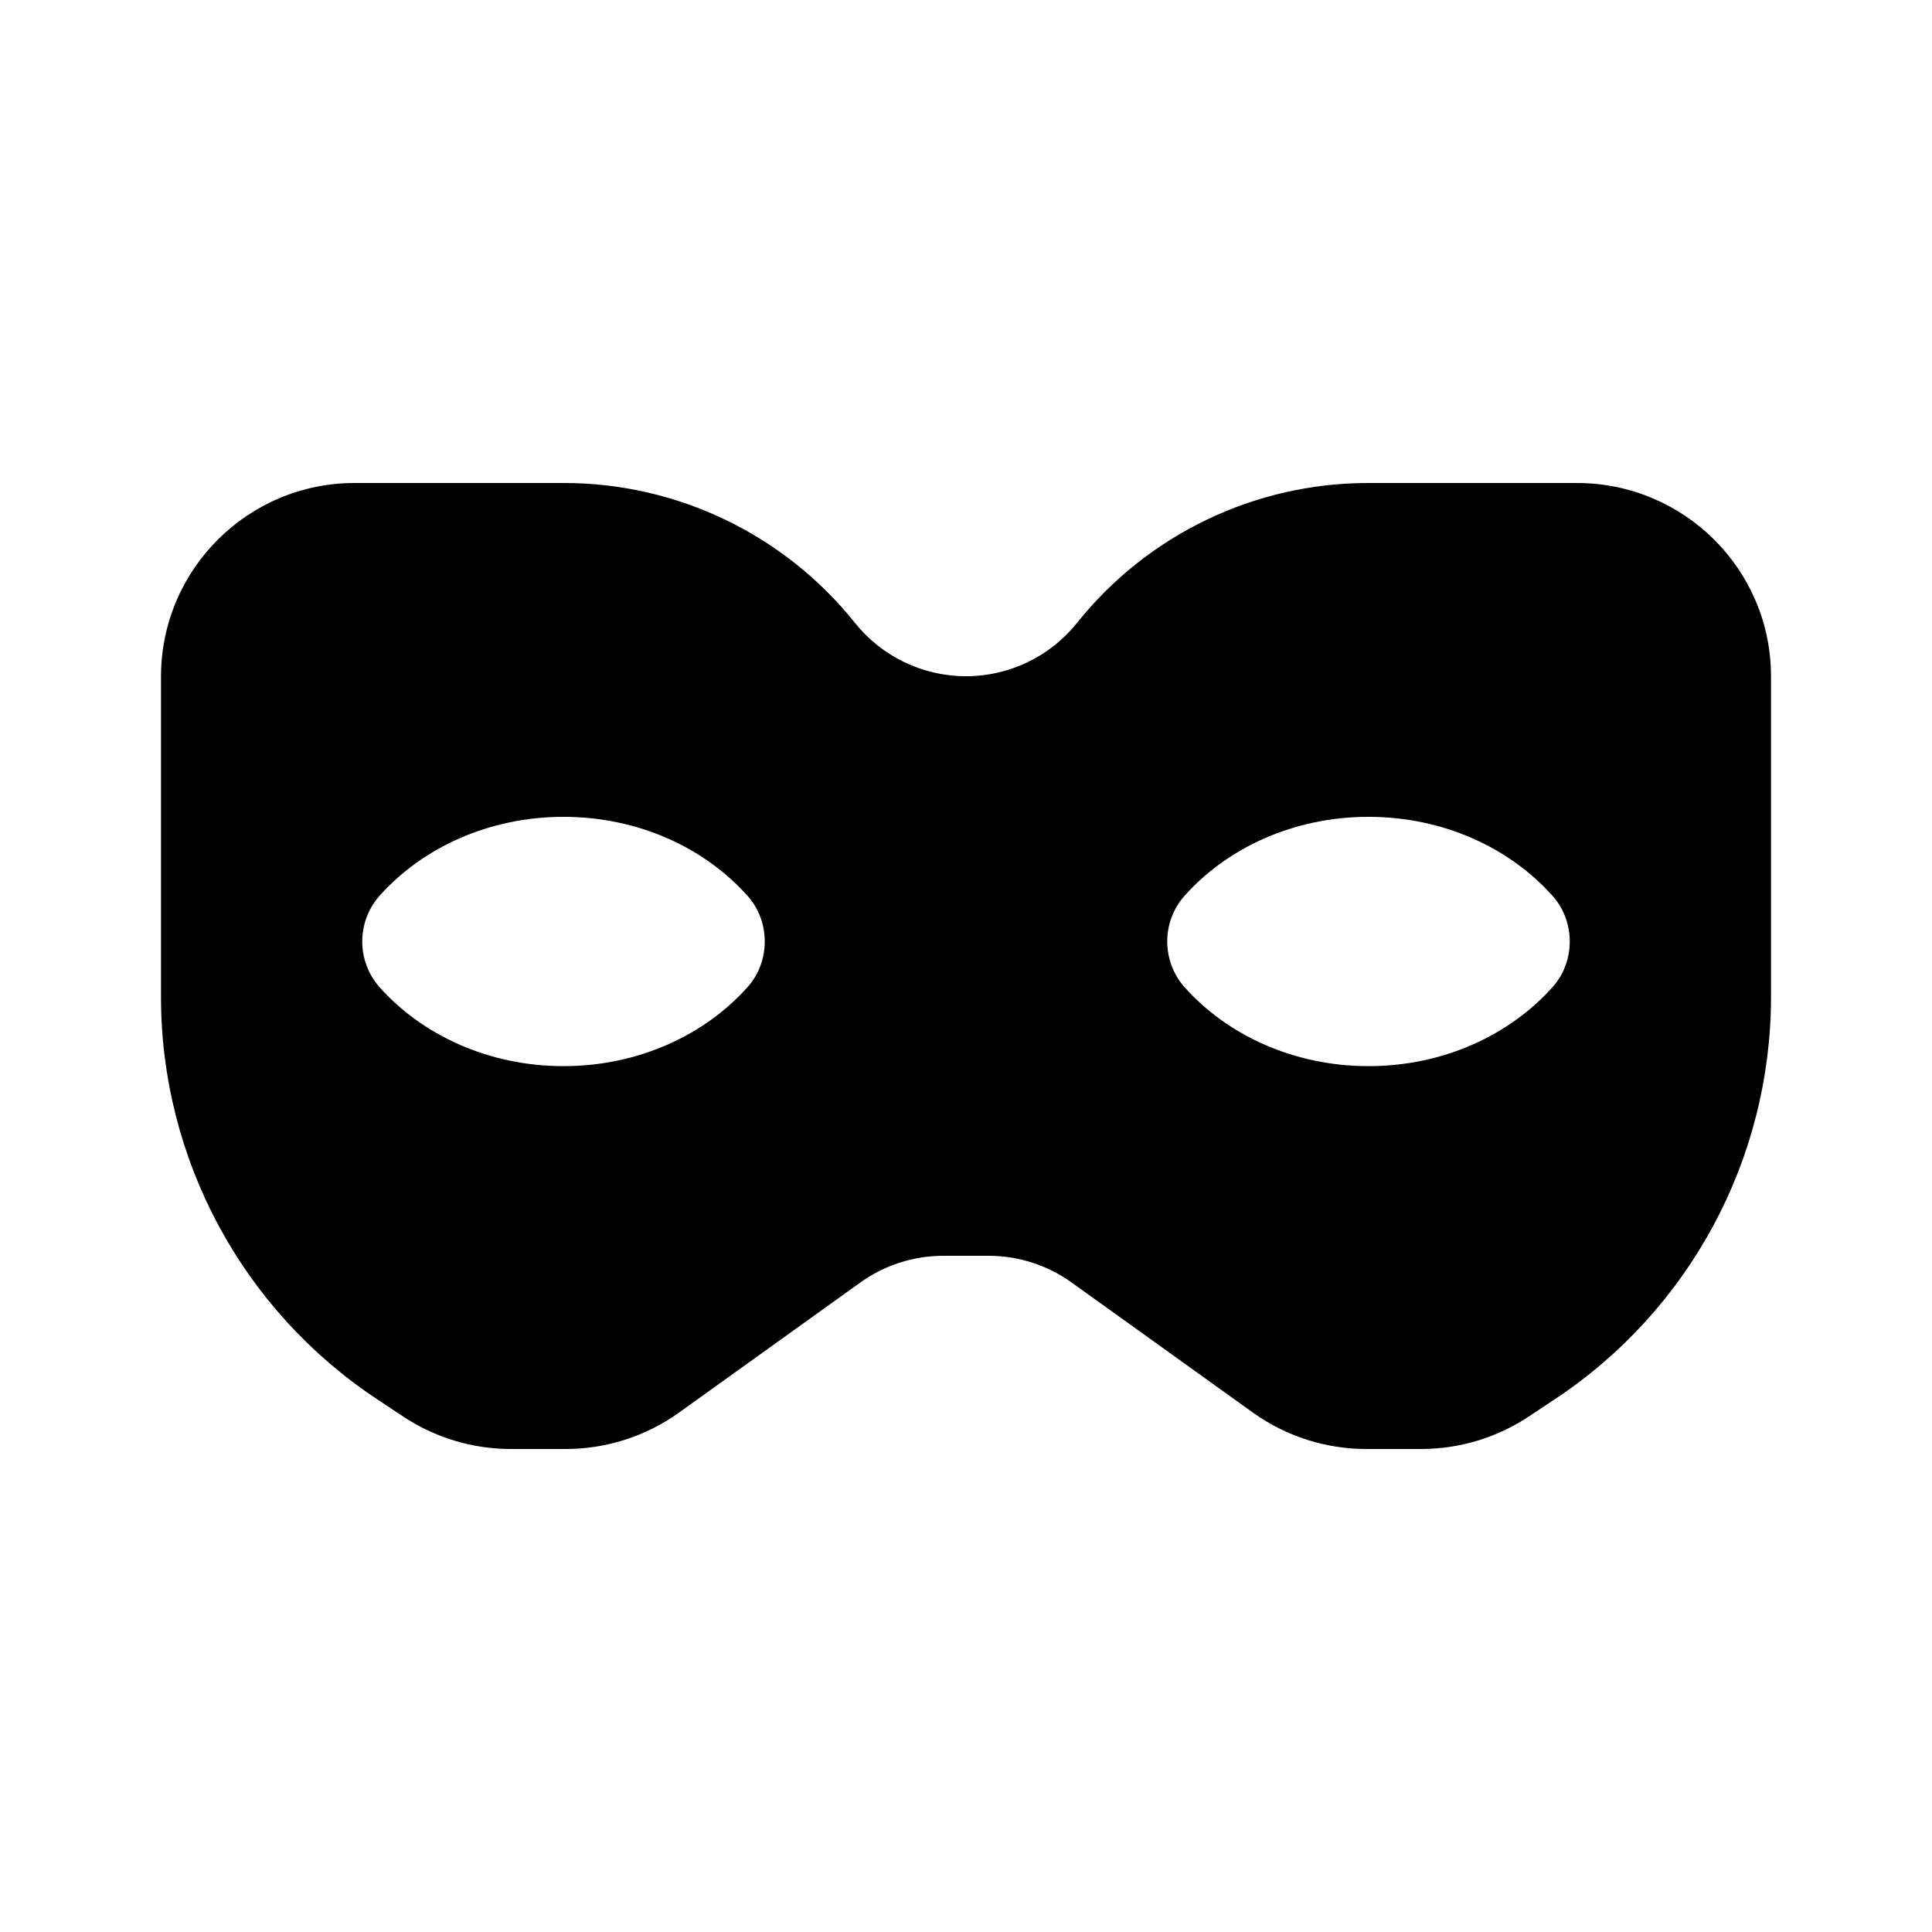
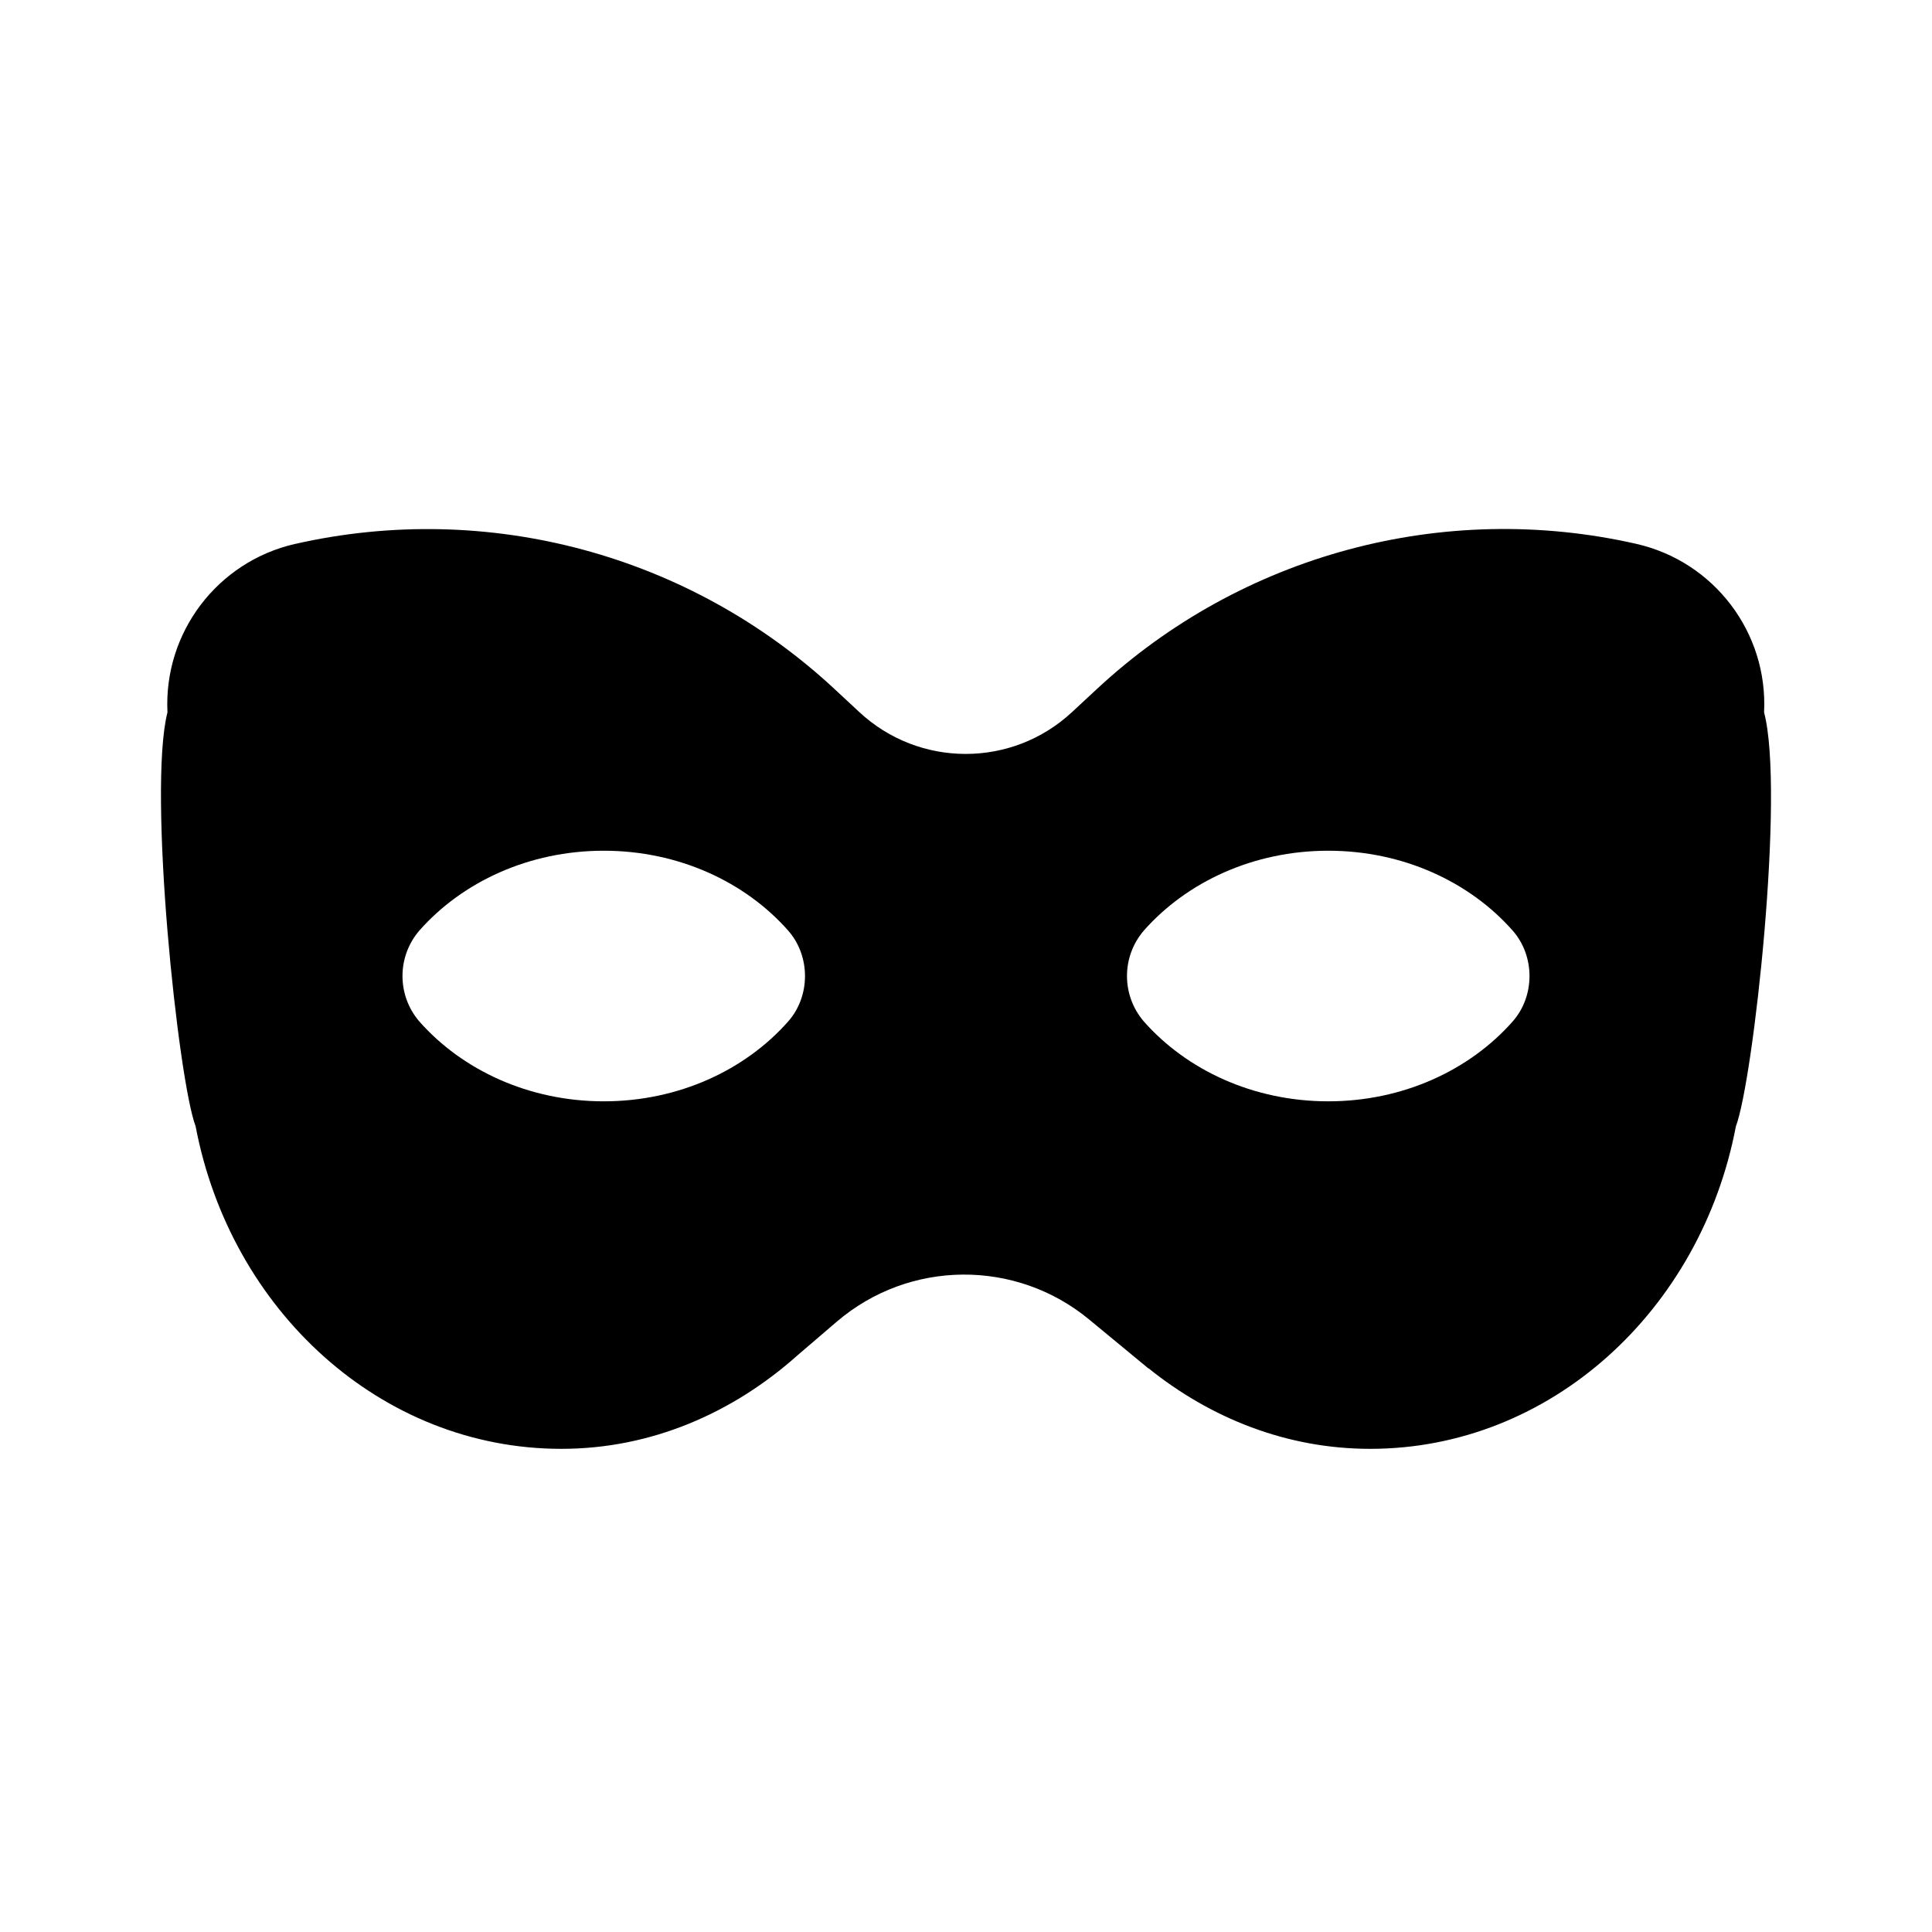
<svg xmlns="http://www.w3.org/2000/svg" width="24" height="24" fill="none">
-   <path fill-rule="evenodd" clip-rule="evenodd" d="M19.589 6h-2.593c-1.408 0-2.74.64-3.616 1.737a1.767 1.767 0 0 1-2.76 0A4.627 4.627 0 0 0 7.004 6H4.411A2.406 2.406 0 0 0 2 8.4v3.989a5.992 5.992 0 0 0 2.685 4.993l.324.215A2.42 2.42 0 0 0 6.347 18h.679c.506 0 .999-.158 1.41-.453l2.252-1.616c.3-.215.66-.331 1.03-.331h.563c.37 0 .73.116 1.03.331l2.252 1.616c.412.295.905.453 1.411.453h.679c.476 0 .941-.14 1.337-.403l.324-.215A5.993 5.993 0 0 0 22 12.389V8.4C22 7.075 20.92 6 19.589 6zM9.29 12.258c-.533.6-1.36.986-2.29.986-.93 0-1.757-.386-2.29-.986a.858.858 0 0 1 0-1.125c.533-.6 1.36-.986 2.29-.986.93 0 1.757.386 2.29.986.28.315.28.81 0 1.125zm7.71.986c-.93 0-1.757-.386-2.29-.986a.858.858 0 0 1 0-1.125c.533-.6 1.36-.986 2.29-.986.93 0 1.757.386 2.29.986.28.315.28.81 0 1.125-.533.6-1.36.986-2.29.986z" fill="#000" />
+   <path d="M21.914 8.849c.05-.99-.62-1.873-1.587-2.093a7.425 7.425 0 0 0-6.702 1.804l-.308.286a1.939 1.939 0 0 1-2.643-.001l-.301-.28a7.427 7.427 0 0 0-6.707-1.808h-.002A2.043 2.043 0 0 0 2.08 8.844v.006c-.247.975.134 4.575.35 5.141.434 2.287 2.303 4.007 4.543 4.007 1.12 0 2.132-.447 2.933-1.161l.488-.418a2.436 2.436 0 0 1 3.139-.025l.734.606v-.003c.772.621 1.718 1.001 2.754 1.001 2.24 0 4.109-1.72 4.543-4.007.216-.567.611-4.152.35-5.142zM9.79 12.69c-.533.603-1.36.991-2.29.991-.93 0-1.757-.388-2.29-.991a.866.866 0 0 1 0-1.131c.533-.603 1.36-.991 2.29-.991.93 0 1.757.388 2.29.991.28.317.28.815 0 1.131zm9 0c-.533.603-1.36.991-2.29.991-.93 0-1.757-.388-2.29-.991a.866.866 0 0 1 0-1.131c.533-.603 1.36-.991 2.29-.991.93 0 1.757.388 2.29.991.28.317.28.815 0 1.131z" fill="#000" />
</svg>
